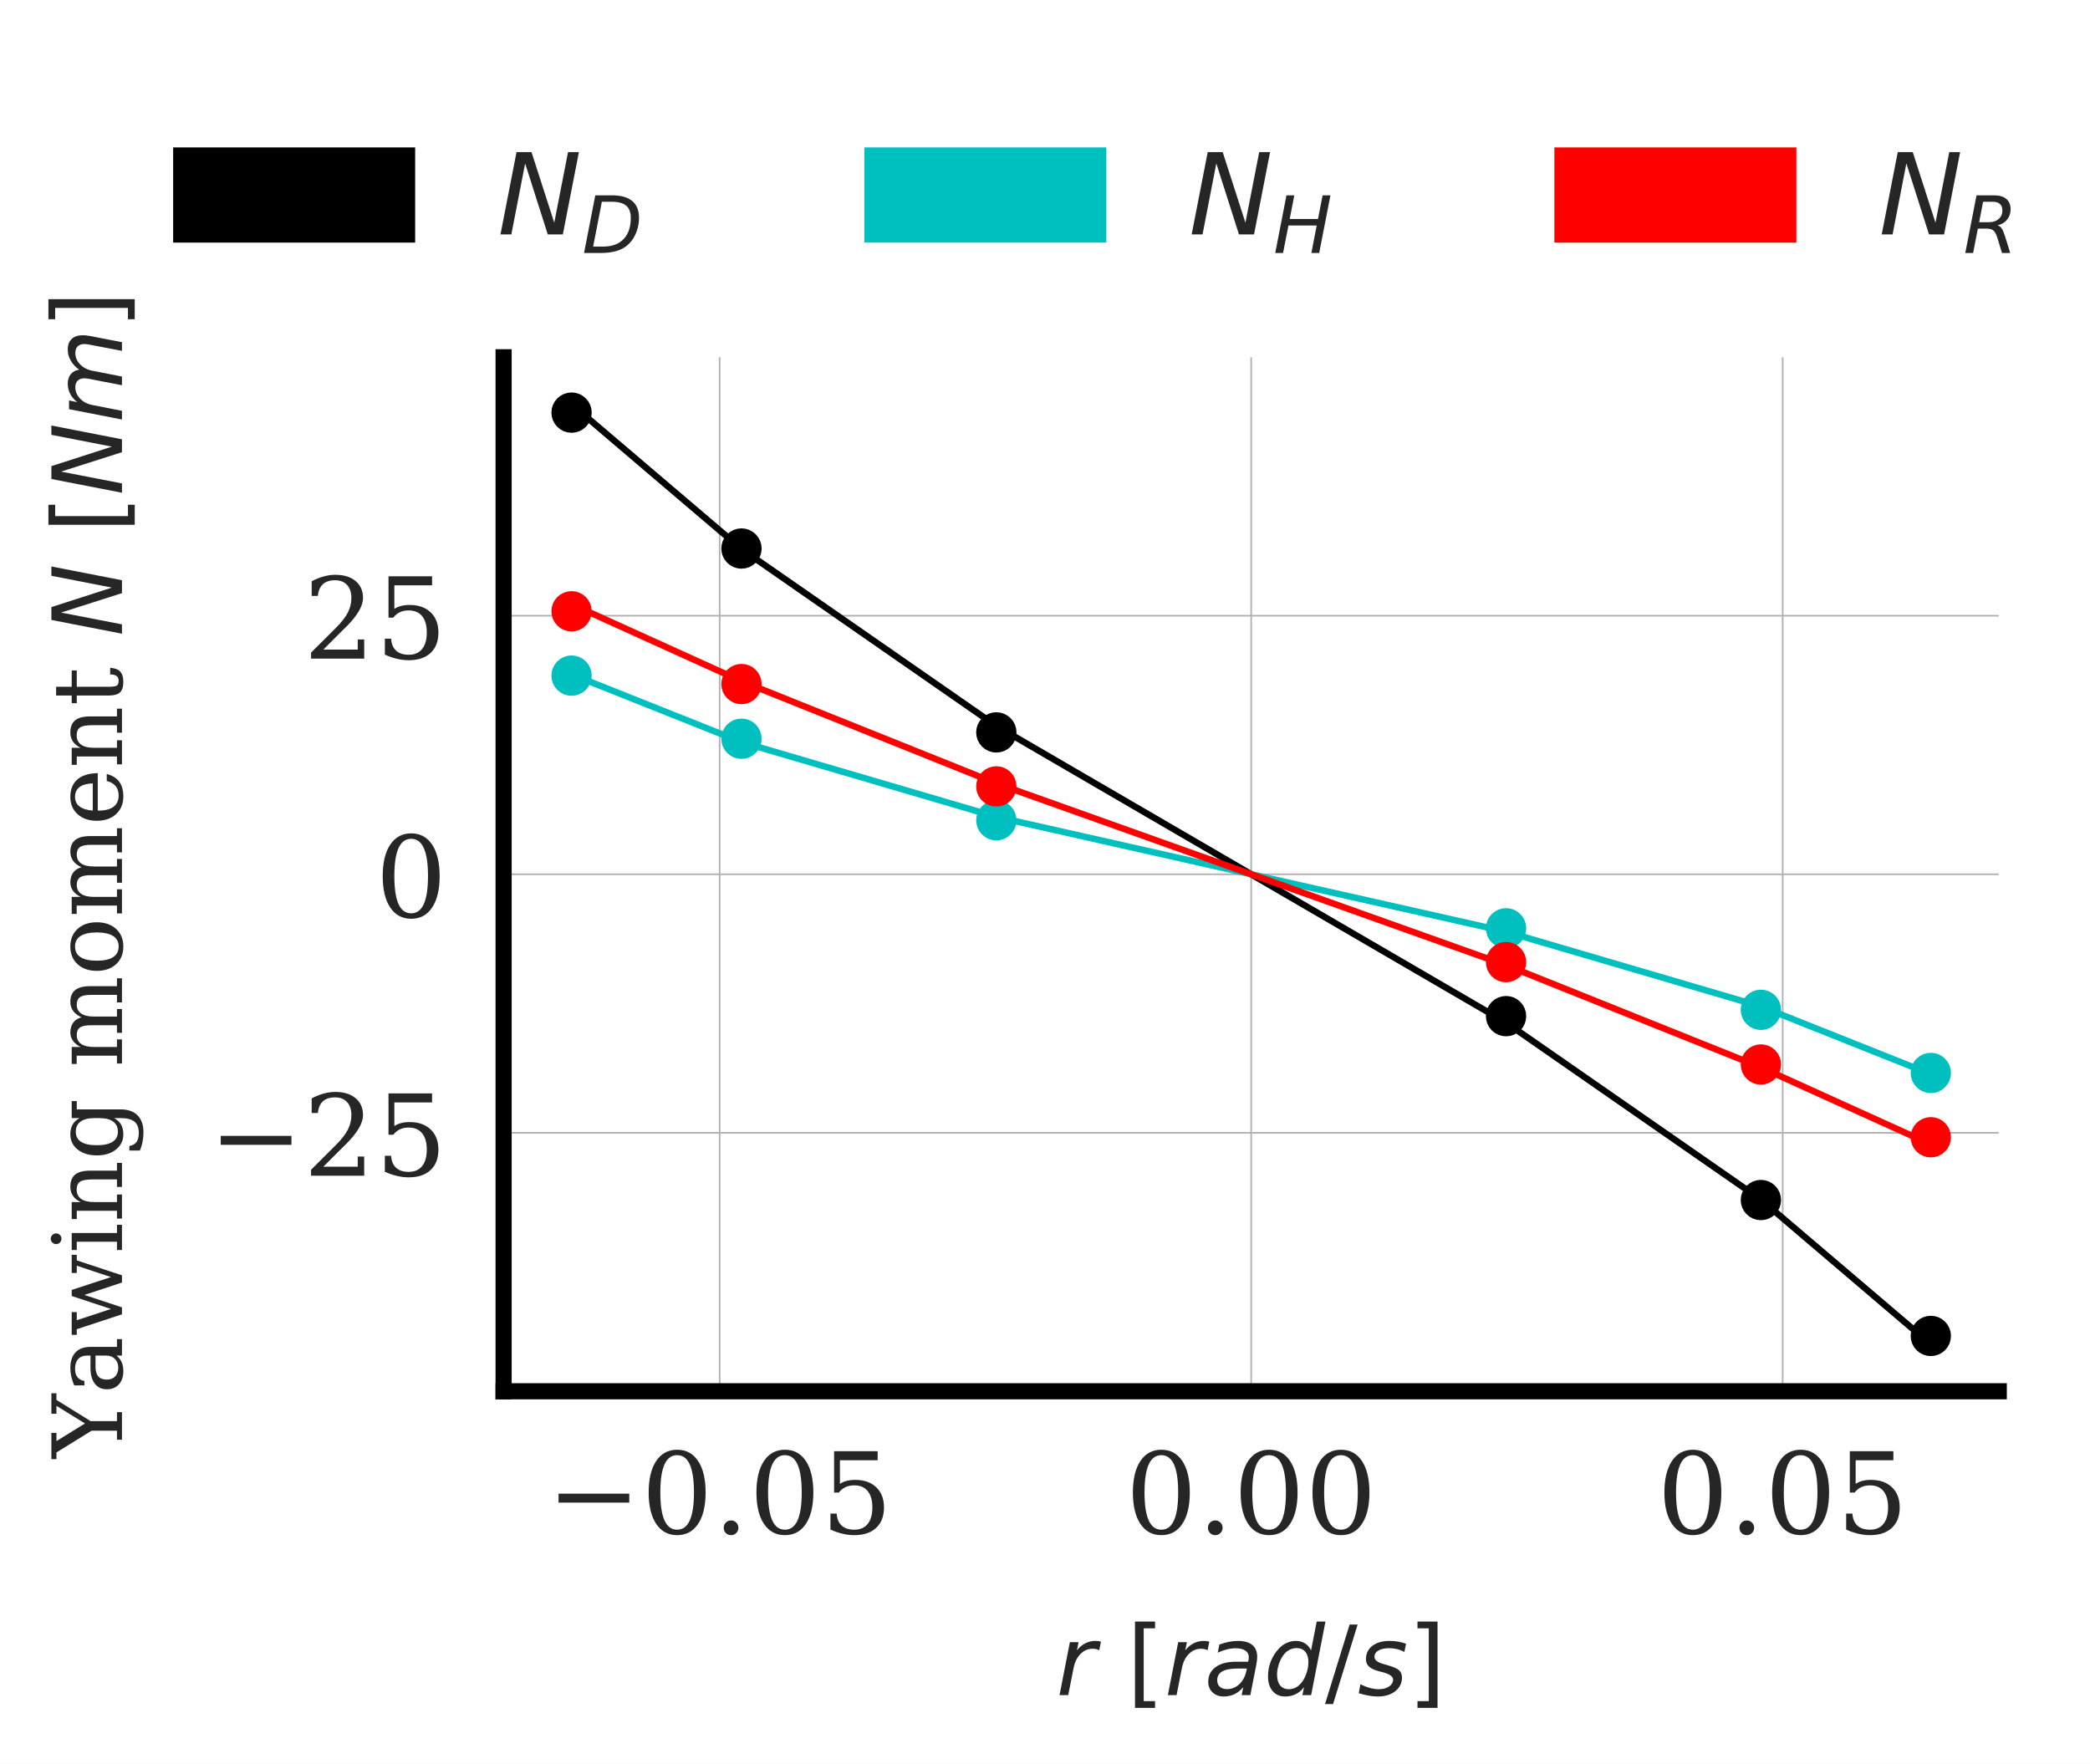
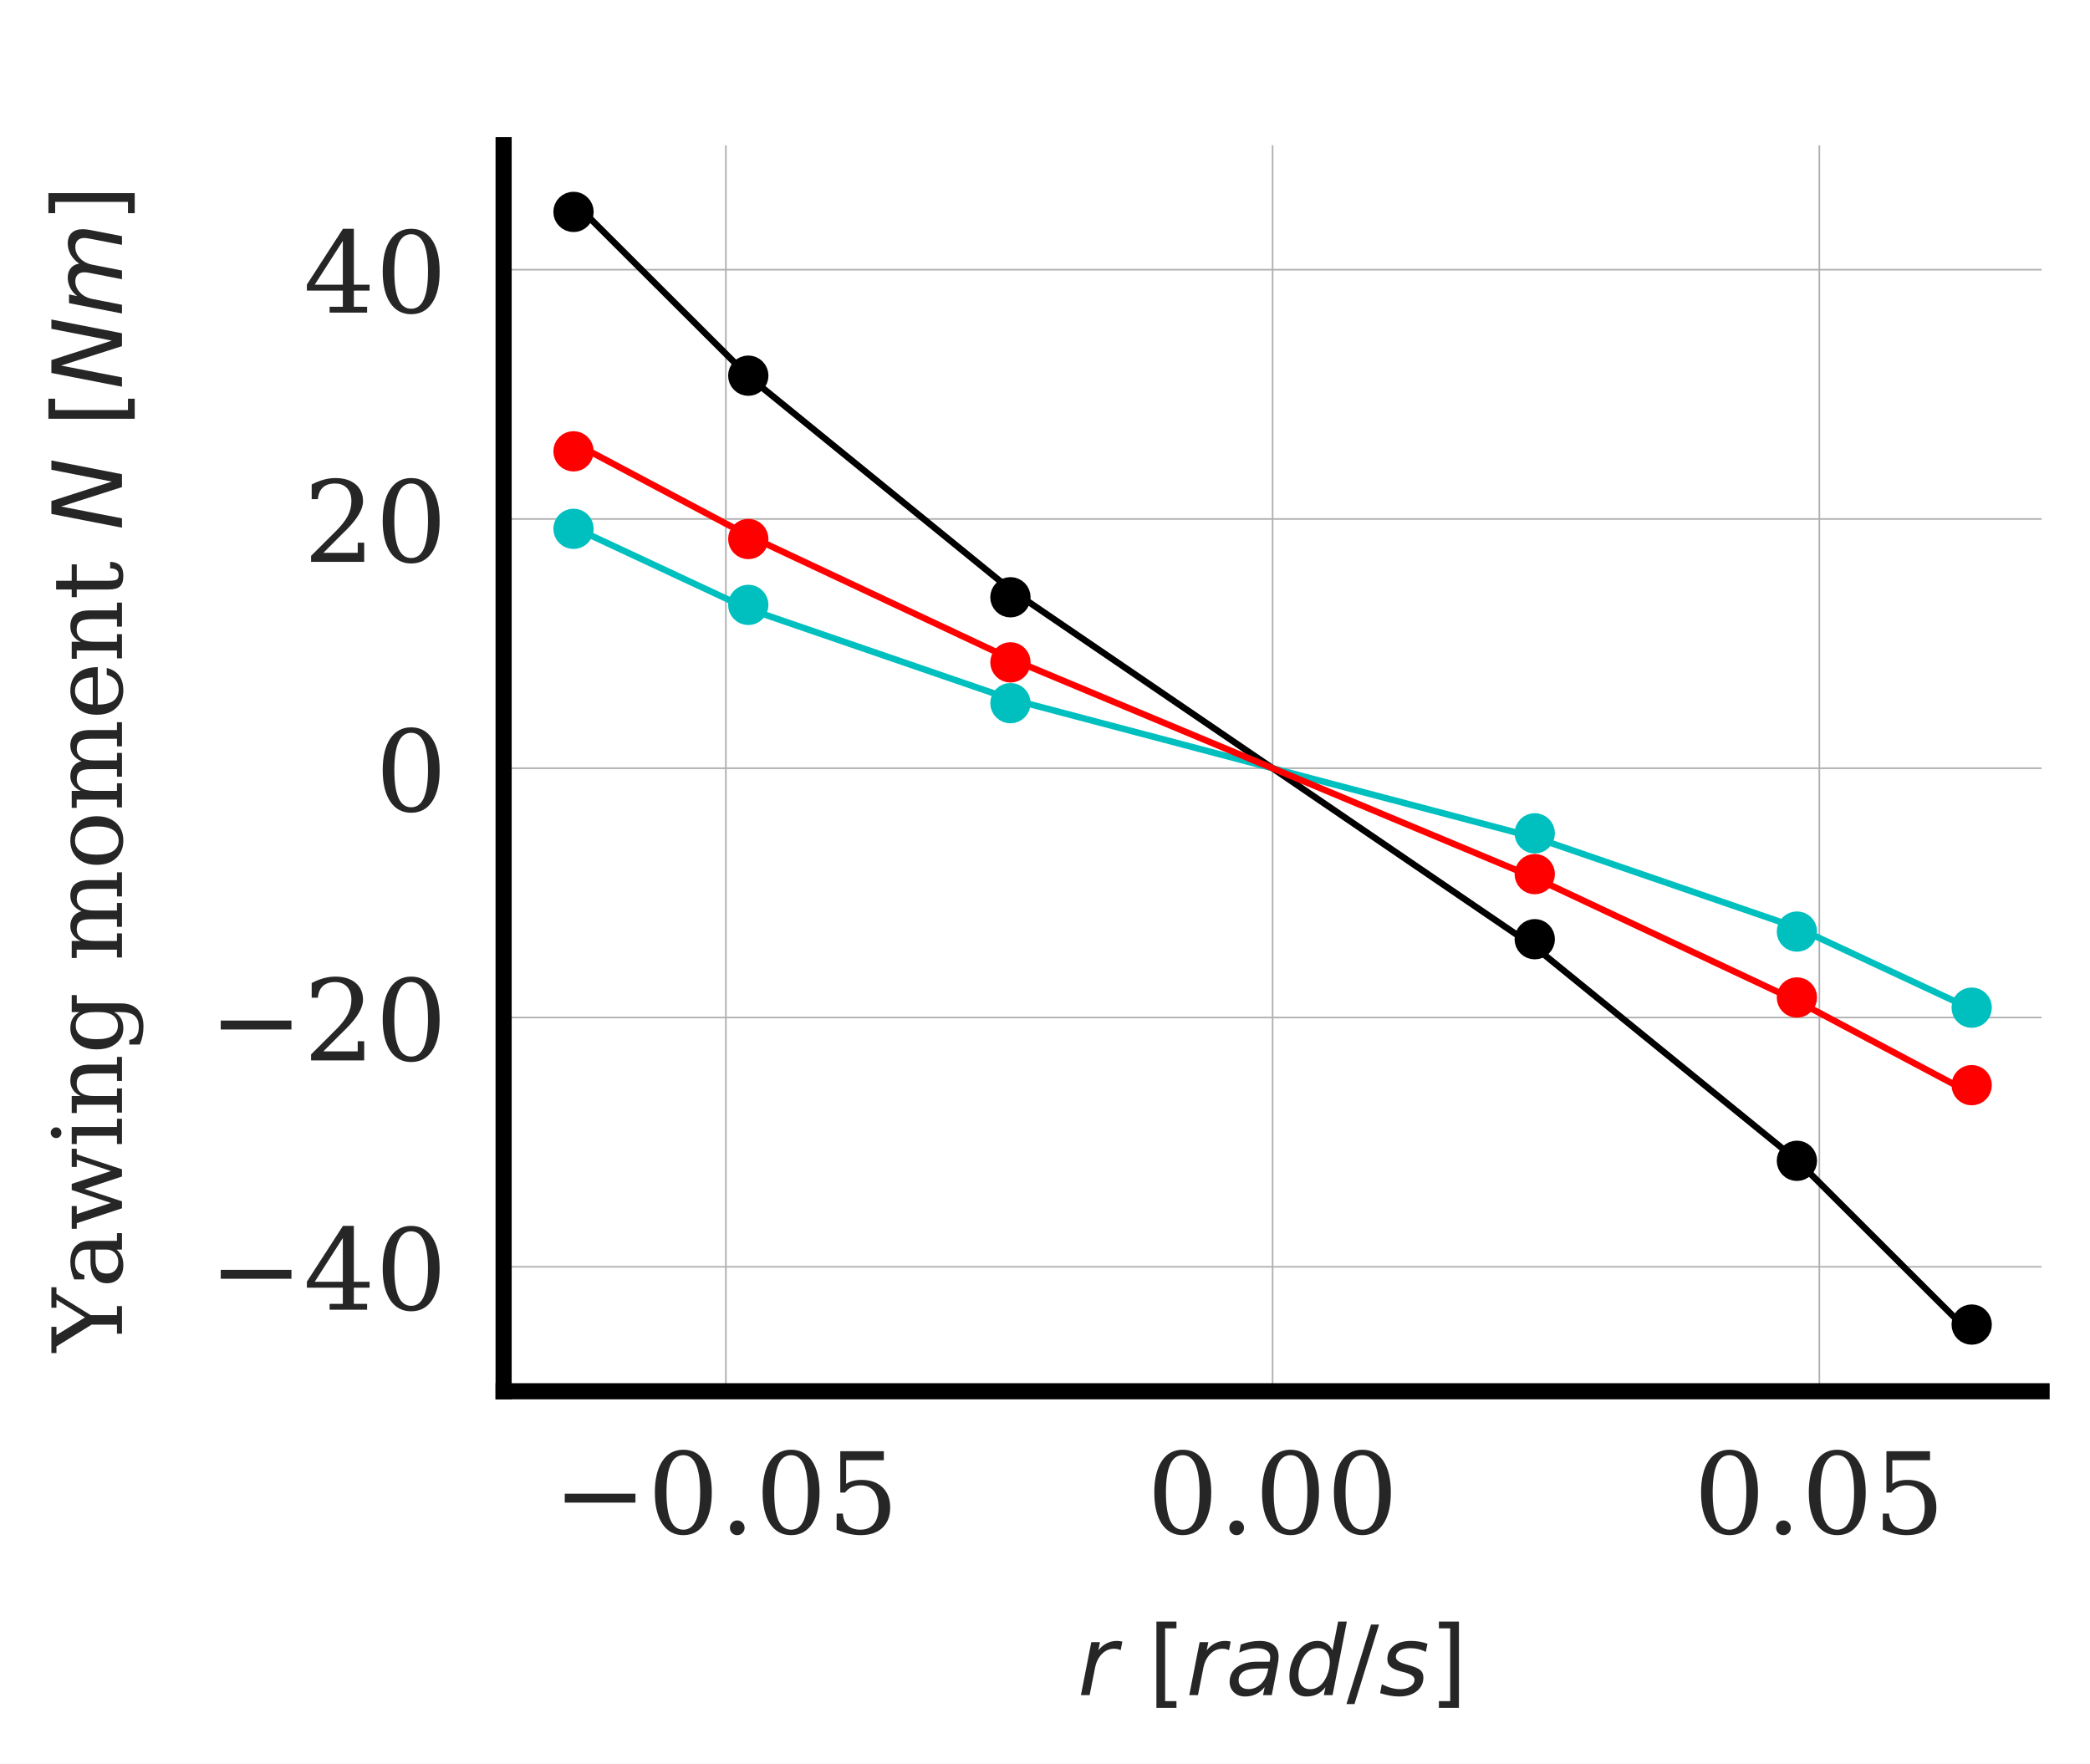
<svg xmlns="http://www.w3.org/2000/svg" xmlns:xlink="http://www.w3.org/1999/xlink" width="129.54pt" height="109.312pt" viewBox="0 0 129.54 109.312" version="1.1">
  <defs>
    <style type="text/css">*{stroke-linejoin: round; stroke-linecap: butt}</style>
  </defs>
  <g id="figure_1">
    <g id="patch_1">
      <path d="M 0 109.312  L 129.54 109.312  L 129.54 0  L 0 0  z " style="fill: #ffffff" />
    </g>
    <g id="axes_1">
      <g id="patch_2">
-         <path d="M 31.214 86.23  L 123.885 86.23  L 123.885 22.144  L 31.214 22.144  z " style="fill: #ffffff" />
+         <path d="M 31.214 86.23  L 126.54 86.23  L 126.54 9.001  L 31.214 9.001  z " style="fill: #ffffff" />
      </g>
      <g id="matplotlib.axis_1">
        <g id="xtick_1">
          <g id="line2d_1">
-             <path d="M 44.605 86.23  L 44.605 22.144  " clip-path="url(#p34359fb4c7)" style="fill: none; stroke: #b0b0b0; stroke-width: 0.1; stroke-linecap: round" />
+             <path d="M 44.989 86.23  L 44.989 9.001  " clip-path="url(#pe3929b46b5)" style="fill: none; stroke: #b0b0b0; stroke-width: 0.1; stroke-linecap: round" />
          </g>
          <g id="line2d_2" />
          <g id="text_1">
-             <g style="fill: #262626" transform="translate(33.87939 95.04866) scale(0.07 -0.07)">
+             <g style="fill: #262626" transform="translate(34.26297 95.04866) scale(0.07 -0.07)">
              <defs>
                <path id="DejaVuSerif-2212" d="M 678 2259  L 4684 2259  L 4684 1753  L 678 1753  L 678 2259  z " transform="scale(0.015625)" />
                <path id="DejaVuSerif-30" d="M 2034 219  Q 2513 219 2750 744  Q 2988 1269 2988 2328  Q 2988 3391 2750 3916  Q 2513 4441 2034 4441  Q 1556 4441 1318 3916  Q 1081 3391 1081 2328  Q 1081 1269 1318 744  Q 1556 219 2034 219  z M 2034 -91  Q 1275 -91 848 546  Q 422 1184 422 2328  Q 422 3475 848 4112  Q 1275 4750 2034 4750  Q 2797 4750 3222 4112  Q 3647 3475 3647 2328  Q 3647 1184 3222 546  Q 2797 -91 2034 -91  z " transform="scale(0.015625)" />
                <path id="DejaVuSerif-2e" d="M 603 325  Q 603 500 722 622  Q 841 744 1019 744  Q 1191 744 1312 622  Q 1434 500 1434 325  Q 1434 153 1312 31  Q 1191 -91 1019 -91  Q 841 -91 722 29  Q 603 150 603 325  z " transform="scale(0.015625)" />
                <path id="DejaVuSerif-35" d="M 3219 4666  L 3219 4153  L 1081 4153  L 1081 2816  Q 1244 2928 1461 2984  Q 1678 3041 1947 3041  Q 2703 3041 3140 2622  Q 3578 2203 3578 1478  Q 3578 738 3136 323  Q 2694 -91 1894 -91  Q 1572 -91 1234 -12  Q 897 66 544 225  L 544 1131  L 897 1131  Q 925 688 1179 453  Q 1434 219 1894 219  Q 2388 219 2653 544  Q 2919 869 2919 1478  Q 2919 2084 2655 2407  Q 2391 2731 1894 2731  Q 1613 2731 1398 2631  Q 1184 2531 1019 2322  L 750 2322  L 750 4666  L 3219 4666  z " transform="scale(0.015625)" />
              </defs>
              <use xlink:href="#DejaVuSerif-2212" />
              <use xlink:href="#DejaVuSerif-30" x="83.789" />
              <use xlink:href="#DejaVuSerif-2e" x="147.412" />
              <use xlink:href="#DejaVuSerif-30" x="179.199" />
              <use xlink:href="#DejaVuSerif-35" x="242.822" />
            </g>
          </g>
        </g>
        <g id="xtick_2">
          <g id="line2d_3">
-             <path d="M 77.549 86.23  L 77.549 22.144  " clip-path="url(#p34359fb4c7)" style="fill: none; stroke: #b0b0b0; stroke-width: 0.1; stroke-linecap: round" />
+             <path d="M 78.877 86.23  L 78.877 9.001  " clip-path="url(#pe3929b46b5)" style="fill: none; stroke: #b0b0b0; stroke-width: 0.1; stroke-linecap: round" />
          </g>
          <g id="line2d_4" />
          <g id="text_2">
-             <g style="fill: #262626" transform="translate(69.75635 95.04866) scale(0.07 -0.07)">
+             <g style="fill: #262626" transform="translate(71.08355 95.04866) scale(0.07 -0.07)">
              <use xlink:href="#DejaVuSerif-30" />
              <use xlink:href="#DejaVuSerif-2e" x="63.623" />
              <use xlink:href="#DejaVuSerif-30" x="95.41" />
              <use xlink:href="#DejaVuSerif-30" x="159.033" />
            </g>
          </g>
        </g>
        <g id="xtick_3">
          <g id="line2d_5">
-             <path d="M 110.493 86.23  L 110.493 22.144  " clip-path="url(#p34359fb4c7)" style="fill: none; stroke: #b0b0b0; stroke-width: 0.1; stroke-linecap: round" />
+             <path d="M 112.764 86.23  L 112.764 9.001  " clip-path="url(#pe3929b46b5)" style="fill: none; stroke: #b0b0b0; stroke-width: 0.1; stroke-linecap: round" />
          </g>
          <g id="line2d_6" />
          <g id="text_3">
-             <g style="fill: #262626" transform="translate(102.7004 95.04866) scale(0.07 -0.07)">
+             <g style="fill: #262626" transform="translate(104.9712 95.04866) scale(0.07 -0.07)">
              <use xlink:href="#DejaVuSerif-30" />
              <use xlink:href="#DejaVuSerif-2e" x="63.623" />
              <use xlink:href="#DejaVuSerif-30" x="95.41" />
              <use xlink:href="#DejaVuSerif-35" x="159.033" />
            </g>
          </g>
        </g>
        <g id="text_4">
-           <g style="fill: #262626" transform="translate(65.45932 105.0635) scale(0.06 -0.06)">
+           <g style="fill: #262626" transform="translate(66.78652 105.0635) scale(0.06 -0.06)">
            <defs>
              <path id="DejaVuSans-Oblique-72" d="M 2853 2969  Q 2766 3016 2653 3041  Q 2541 3066 2413 3066  Q 1953 3066 1609 2717  Q 1266 2369 1153 1784  L 800 0  L 225 0  L 909 3500  L 1484 3500  L 1375 2956  Q 1603 3259 1920 3421  Q 2238 3584 2597 3584  Q 2691 3584 2781 3573  Q 2872 3563 2963 3538  L 2853 2969  z " transform="scale(0.015625)" />
              <path id="DejaVuSerif-20" transform="scale(0.015625)" />
              <path id="DejaVuSans-5b" d="M 550 4863  L 1875 4863  L 1875 4416  L 1125 4416  L 1125 -397  L 1875 -397  L 1875 -844  L 550 -844  L 550 4863  z " transform="scale(0.015625)" />
              <path id="DejaVuSans-Oblique-61" d="M 3438 1997  L 3047 0  L 2472 0  L 2578 531  Q 2325 219 2001 64  Q 1678 -91 1281 -91  Q 834 -91 548 182  Q 263 456 263 884  Q 263 1497 752 1853  Q 1241 2209 2100 2209  L 2900 2209  L 2931 2363  Q 2938 2388 2941 2417  Q 2944 2447 2944 2509  Q 2944 2788 2717 2942  Q 2491 3097 2081 3097  Q 1800 3097 1504 3025  Q 1209 2953 897 2809  L 997 3341  Q 1322 3463 1633 3523  Q 1944 3584 2234 3584  Q 2853 3584 3176 3315  Q 3500 3047 3500 2534  Q 3500 2431 3484 2292  Q 3469 2153 3438 1997  z M 2816 1759  L 2241 1759  Q 1534 1759 1195 1570  Q 856 1381 856 984  Q 856 709 1029 553  Q 1203 397 1509 397  Q 1978 397 2328 733  Q 2678 1069 2791 1631  L 2816 1759  z " transform="scale(0.015625)" />
              <path id="DejaVuSans-Oblique-64" d="M 2675 525  Q 2444 222 2128 65  Q 1813 -91 1428 -91  Q 903 -91 598 267  Q 294 625 294 1247  Q 294 1766 478 2236  Q 663 2706 1013 3078  Q 1244 3325 1534 3454  Q 1825 3584 2144 3584  Q 2481 3584 2739 3421  Q 2997 3259 3138 2956  L 3513 4863  L 4091 4863  L 3144 0  L 2566 0  L 2675 525  z M 891 1350  Q 891 897 1095 644  Q 1300 391 1663 391  Q 1931 391 2161 520  Q 2391 650 2566 903  Q 2750 1166 2856 1509  Q 2963 1853 2963 2188  Q 2963 2622 2758 2865  Q 2553 3109 2194 3109  Q 1922 3109 1687 2981  Q 1453 2853 1288 2613  Q 1106 2353 998 2009  Q 891 1666 891 1350  z " transform="scale(0.015625)" />
              <path id="DejaVuSans-2f" d="M 1625 4666  L 2156 4666  L 531 -594  L 0 -594  L 1625 4666  z " transform="scale(0.015625)" />
              <path id="DejaVuSans-Oblique-73" d="M 3200 3397  L 3091 2853  Q 2863 2978 2609 3040  Q 2356 3103 2088 3103  Q 1634 3103 1373 2948  Q 1113 2794 1113 2528  Q 1113 2219 1719 2053  Q 1766 2041 1788 2034  L 1972 1978  Q 2547 1819 2739 1644  Q 2931 1469 2931 1166  Q 2931 609 2489 259  Q 2047 -91 1331 -91  Q 1053 -91 747 -37  Q 441 16 72 128  L 184 722  Q 500 559 806 475  Q 1113 391 1394 391  Q 1816 391 2080 572  Q 2344 753 2344 1031  Q 2344 1331 1650 1516  L 1591 1531  L 1394 1581  Q 956 1697 753 1886  Q 550 2075 550 2369  Q 550 2928 970 3256  Q 1391 3584 2113 3584  Q 2397 3584 2667 3537  Q 2938 3491 3200 3397  z " transform="scale(0.015625)" />
              <path id="DejaVuSans-5d" d="M 1947 4863  L 1947 -844  L 622 -844  L 622 -397  L 1369 -397  L 1369 4416  L 622 4416  L 622 4863  L 1947 4863  z " transform="scale(0.015625)" />
            </defs>
            <use xlink:href="#DejaVuSans-Oblique-72" transform="translate(0 0.015625)" />
            <use xlink:href="#DejaVuSerif-20" transform="translate(41.11328 0.015625)" />
            <use xlink:href="#DejaVuSans-5b" transform="translate(72.90039 0.015625)" />
            <use xlink:href="#DejaVuSans-Oblique-72" transform="translate(111.9141 0.015625)" />
            <use xlink:href="#DejaVuSans-Oblique-61" transform="translate(153.0273 0.015625)" />
            <use xlink:href="#DejaVuSans-Oblique-64" transform="translate(214.3066 0.015625)" />
            <use xlink:href="#DejaVuSans-2f" transform="translate(277.7832 0.015625)" />
            <use xlink:href="#DejaVuSans-Oblique-73" transform="translate(311.4746 0.015625)" />
            <use xlink:href="#DejaVuSans-5d" transform="translate(363.5742 0.015625)" />
          </g>
        </g>
      </g>
      <g id="matplotlib.axis_2">
        <g id="ytick_1">
          <g id="line2d_7">
-             <path d="M 31.214 70.213  L 123.885 70.213  " clip-path="url(#p34359fb4c7)" style="fill: none; stroke: #b0b0b0; stroke-width: 0.1; stroke-linecap: round" />
+             <path d="M 31.214 78.515  L 126.54 78.515  " clip-path="url(#pe3929b46b5)" style="fill: none; stroke: #b0b0b0; stroke-width: 0.1; stroke-linecap: round" />
          </g>
          <g id="line2d_8" />
          <g id="text_5">
-             <g style="fill: #262626" transform="translate(12.94024 72.87203) scale(0.07 -0.07)">
+             <g style="fill: #262626" transform="translate(12.94024 81.17445) scale(0.07 -0.07)">
+               <defs>
+                 <path id="DejaVuSerif-34" d="M 2234 1581  L 2234 4063  L 641 1581  L 2234 1581  z M 3609 0  L 1484 0  L 1484 331  L 2234 331  L 2234 1247  L 197 1247  L 197 1588  L 2241 4750  L 2859 4750  L 2859 1581  L 3750 1581  L 3750 1247  L 2859 1247  L 2859 331  L 3609 331  L 3609 0  z " transform="scale(0.015625)" />
+               </defs>
+               <use xlink:href="#DejaVuSerif-2212" />
+               <use xlink:href="#DejaVuSerif-34" x="83.789" />
+               <use xlink:href="#DejaVuSerif-30" x="147.412" />
+             </g>
+           </g>
+         </g>
+         <g id="ytick_2">
+           <g id="line2d_9">
+             <path d="M 31.214 63.065  L 126.54 63.065  " clip-path="url(#pe3929b46b5)" style="fill: none; stroke: #b0b0b0; stroke-width: 0.1; stroke-linecap: round" />
+           </g>
+           <g id="line2d_10" />
+           <g id="text_6">
+             <g style="fill: #262626" transform="translate(12.94024 65.72457) scale(0.07 -0.07)">
              <defs>
                <path id="DejaVuSerif-32" d="M 819 3553  L 469 3553  L 469 4384  Q 803 4563 1142 4656  Q 1481 4750 1806 4750  Q 2534 4750 2956 4397  Q 3378 4044 3378 3438  Q 3378 2753 2422 1800  Q 2347 1728 2309 1691  L 1131 513  L 3078 513  L 3078 1088  L 3444 1088  L 3444 0  L 434 0  L 434 341  L 1850 1753  Q 2319 2222 2519 2614  Q 2719 3006 2719 3438  Q 2719 3909 2473 4175  Q 2228 4441 1797 4441  Q 1350 4441 1106 4219  Q 863 3997 819 3553  z " transform="scale(0.015625)" />
              </defs>
              <use xlink:href="#DejaVuSerif-2212" />
              <use xlink:href="#DejaVuSerif-32" x="83.789" />
-               <use xlink:href="#DejaVuSerif-35" x="147.412" />
-             </g>
-           </g>
-         </g>
-         <g id="ytick_2">
-           <g id="line2d_9">
-             <path d="M 31.214 54.187  L 123.885 54.187  " clip-path="url(#p34359fb4c7)" style="fill: none; stroke: #b0b0b0; stroke-width: 0.1; stroke-linecap: round" />
-           </g>
-           <g id="line2d_10" />
-           <g id="text_6">
-             <g style="fill: #262626" transform="translate(23.25977 56.8464) scale(0.07 -0.07)">
-               <use xlink:href="#DejaVuSerif-30" />
+               <use xlink:href="#DejaVuSerif-30" x="147.412" />
            </g>
          </g>
        </g>
        <g id="ytick_3">
          <g id="line2d_11">
-             <path d="M 31.214 38.161  L 123.885 38.161  " clip-path="url(#p34359fb4c7)" style="fill: none; stroke: #b0b0b0; stroke-width: 0.1; stroke-linecap: round" />
+             <path d="M 31.214 47.615  L 126.54 47.615  " clip-path="url(#pe3929b46b5)" style="fill: none; stroke: #b0b0b0; stroke-width: 0.1; stroke-linecap: round" />
          </g>
          <g id="line2d_12" />
          <g id="text_7">
-             <g style="fill: #262626" transform="translate(18.80602 40.82077) scale(0.07 -0.07)">
+             <g style="fill: #262626" transform="translate(23.25977 50.27469) scale(0.07 -0.07)">
+               <use xlink:href="#DejaVuSerif-30" />
+             </g>
+           </g>
+         </g>
+         <g id="ytick_4">
+           <g id="line2d_13">
+             <path d="M 31.214 32.165  L 126.54 32.165  " clip-path="url(#pe3929b46b5)" style="fill: none; stroke: #b0b0b0; stroke-width: 0.1; stroke-linecap: round" />
+           </g>
+           <g id="line2d_14" />
+           <g id="text_8">
+             <g style="fill: #262626" transform="translate(18.80602 34.8248) scale(0.07 -0.07)">
              <use xlink:href="#DejaVuSerif-32" />
-               <use xlink:href="#DejaVuSerif-35" x="63.623" />
-             </g>
-           </g>
-         </g>
-         <g id="text_8">
-           <g style="fill: #262626" transform="translate(7.56024 90.36694) rotate(-90) scale(0.06 -0.06)">
+               <use xlink:href="#DejaVuSerif-30" x="63.623" />
+             </g>
+           </g>
+         </g>
+         <g id="ytick_5">
+           <g id="line2d_15">
+             <path d="M 31.214 16.715  L 126.54 16.715  " clip-path="url(#pe3929b46b5)" style="fill: none; stroke: #b0b0b0; stroke-width: 0.1; stroke-linecap: round" />
+           </g>
+           <g id="line2d_16" />
+           <g id="text_9">
+             <g style="fill: #262626" transform="translate(18.80602 19.37492) scale(0.07 -0.07)">
+               <use xlink:href="#DejaVuSerif-34" />
+               <use xlink:href="#DejaVuSerif-30" x="63.623" />
+             </g>
+           </g>
+         </g>
+         <g id="text_10">
+           <g style="fill: #262626" transform="translate(7.56024 83.79524) rotate(-90) scale(0.06 -0.06)">
            <defs>
              <path id="DejaVuSerif-59" d="M 1209 0  L 1209 331  L 1806 331  L 1806 2009  L 366 4331  L -72 4331  L -72 4666  L 1663 4666  L 1663 4331  L 1119 4331  L 2284 2444  L 3450 4331  L 2925 4331  L 2925 4666  L 4281 4666  L 4281 4331  L 3841 4331  L 2438 2069  L 2438 331  L 3034 331  L 3034 0  L 1209 0  z " transform="scale(0.015625)" />
              <path id="DejaVuSerif-61" d="M 2547 1044  L 2547 1747  L 1806 1747  Q 1378 1747 1168 1562  Q 959 1378 959 997  Q 959 650 1171 447  Q 1384 244 1747 244  Q 2106 244 2326 466  Q 2547 688 2547 1044  z M 3122 2075  L 3122 331  L 3634 331  L 3634 0  L 2547 0  L 2547 359  Q 2356 128 2106 18  Q 1856 -91 1522 -91  Q 969 -91 644 203  Q 319 497 319 997  Q 319 1513 691 1797  Q 1063 2081 1741 2081  L 2547 2081  L 2547 2309  Q 2547 2688 2317 2895  Q 2088 3103 1672 3103  Q 1328 3103 1125 2947  Q 922 2791 872 2484  L 575 2484  L 575 3156  Q 875 3284 1158 3348  Q 1441 3413 1709 3413  Q 2400 3413 2761 3070  Q 3122 2728 3122 2075  z " transform="scale(0.015625)" />
              <path id="DejaVuSerif-77" d="M 3072 3322  L 3922 728  L 4672 2988  L 4191 2988  L 4191 3322  L 5394 3322  L 5394 2988  L 5025 2988  L 4038 0  L 3559 0  L 2741 2484  L 1919 0  L 1459 0  L 475 2988  L 103 2988  L 103 3322  L 1606 3322  L 1606 2988  L 1069 2988  L 1813 728  L 2669 3322  L 3072 3322  z " transform="scale(0.015625)" />
              <path id="DejaVuSerif-69" d="M 622 4353  Q 622 4497 726 4603  Q 831 4709 978 4709  Q 1122 4709 1226 4603  Q 1331 4497 1331 4353  Q 1331 4206 1228 4103  Q 1125 4000 978 4000  Q 831 4000 726 4103  Q 622 4206 622 4353  z M 1356 331  L 1900 331  L 1900 0  L 231 0  L 231 331  L 781 331  L 781 2988  L 231 2988  L 231 3322  L 1356 3322  L 1356 331  z " transform="scale(0.015625)" />
              <path id="DejaVuSerif-6e" d="M 263 0  L 263 331  L 781 331  L 781 2988  L 231 2988  L 231 3322  L 1356 3322  L 1356 2731  Q 1516 3069 1770 3241  Q 2025 3413 2363 3413  Q 2913 3413 3172 3097  Q 3431 2781 3431 2113  L 3431 331  L 3944 331  L 3944 0  L 2356 0  L 2356 331  L 2853 331  L 2853 1931  Q 2853 2541 2703 2767  Q 2553 2994 2175 2994  Q 1775 2994 1565 2701  Q 1356 2409 1356 1850  L 1356 331  L 1856 331  L 1856 0  L 263 0  z " transform="scale(0.015625)" />
              <path id="DejaVuSerif-67" d="M 3359 2988  L 3359 72  Q 3359 -644 2965 -1033  Q 2572 -1422 1844 -1422  Q 1516 -1422 1216 -1362  Q 916 -1303 641 -1184  L 641 -488  L 941 -488  Q 997 -813 1206 -963  Q 1416 -1113 1806 -1113  Q 2313 -1113 2548 -827  Q 2784 -541 2784 72  L 2784 519  Q 2616 206 2355 57  Q 2094 -91 1709 -91  Q 1097 -91 708 395  Q 319 881 319 1663  Q 319 2444 706 2928  Q 1094 3413 1709 3413  Q 2094 3413 2355 3264  Q 2616 3116 2784 2803  L 2784 3322  L 3909 3322  L 3909 2988  L 3359 2988  z M 2784 1825  Q 2784 2422 2554 2737  Q 2325 3053 1888 3053  Q 1444 3053 1217 2703  Q 991 2353 991 1663  Q 991 975 1217 622  Q 1444 269 1888 269  Q 2325 269 2554 583  Q 2784 897 2784 1497  L 2784 1825  z " transform="scale(0.015625)" />
              <path id="DejaVuSerif-6d" d="M 3316 2675  Q 3481 3041 3739 3227  Q 3997 3413 4341 3413  Q 4863 3413 5119 3089  Q 5375 2766 5375 2113  L 5375 331  L 5894 331  L 5894 0  L 4300 0  L 4300 331  L 4800 331  L 4800 2047  Q 4800 2556 4650 2772  Q 4500 2988 4153 2988  Q 3769 2988 3567 2697  Q 3366 2406 3366 1850  L 3366 331  L 3866 331  L 3866 0  L 2291 0  L 2291 331  L 2791 331  L 2791 2069  Q 2791 2566 2641 2777  Q 2491 2988 2144 2988  Q 1759 2988 1557 2697  Q 1356 2406 1356 1850  L 1356 331  L 1856 331  L 1856 0  L 263 0  L 263 331  L 781 331  L 781 2994  L 231 2994  L 231 3322  L 1356 3322  L 1356 2731  Q 1516 3063 1762 3238  Q 2009 3413 2322 3413  Q 2709 3413 2968 3220  Q 3228 3028 3316 2675  z " transform="scale(0.015625)" />
              <path id="DejaVuSerif-6f" d="M 1925 219  Q 2388 219 2623 584  Q 2859 950 2859 1663  Q 2859 2375 2623 2739  Q 2388 3103 1925 3103  Q 1463 3103 1227 2739  Q 991 2375 991 1663  Q 991 950 1228 584  Q 1466 219 1925 219  z M 1925 -91  Q 1200 -91 759 389  Q 319 869 319 1663  Q 319 2456 758 2934  Q 1197 3413 1925 3413  Q 2653 3413 3092 2934  Q 3531 2456 3531 1663  Q 3531 869 3092 389  Q 2653 -91 1925 -91  z " transform="scale(0.015625)" />
              <path id="DejaVuSerif-65" d="M 3469 1600  L 991 1600  L 991 1575  Q 991 903 1244 561  Q 1497 219 1991 219  Q 2369 219 2611 417  Q 2853 616 2950 1006  L 3413 1006  Q 3275 459 2904 184  Q 2534 -91 1931 -91  Q 1203 -91 761 389  Q 319 869 319 1663  Q 319 2450 753 2931  Q 1188 3413 1894 3413  Q 2647 3413 3050 2948  Q 3453 2484 3469 1600  z M 2791 1931  Q 2772 2513 2545 2808  Q 2319 3103 1894 3103  Q 1497 3103 1269 2806  Q 1041 2509 991 1931  L 2791 1931  z " transform="scale(0.015625)" />
              <path id="DejaVuSerif-74" d="M 691 2988  L 184 2988  L 184 3322  L 691 3322  L 691 4353  L 1269 4353  L 1269 3322  L 2350 3322  L 2350 2988  L 1269 2988  L 1269 878  Q 1269 456 1350 337  Q 1431 219 1650 219  Q 1875 219 1978 351  Q 2081 484 2088 781  L 2522 781  Q 2497 328 2275 118  Q 2053 -91 1600 -91  Q 1103 -91 897 129  Q 691 350 691 878  L 691 2988  z " transform="scale(0.015625)" />
              <path id="DejaVuSans-Oblique-4e" d="M 1081 4666  L 1931 4666  L 3219 666  L 4000 4666  L 4616 4666  L 3706 0  L 2853 0  L 1569 4025  L 788 0  L 172 0  L 1081 4666  z " transform="scale(0.015625)" />
              <path id="DejaVuSans-Oblique-6d" d="M 5747 2113  L 5338 0  L 4763 0  L 5166 2094  Q 5191 2228 5203 2325  Q 5216 2422 5216 2491  Q 5216 2772 5059 2928  Q 4903 3084 4622 3084  Q 4203 3084 3875 2770  Q 3547 2456 3450 1953  L 3066 0  L 2491 0  L 2900 2094  Q 2925 2209 2937 2307  Q 2950 2406 2950 2484  Q 2950 2769 2794 2926  Q 2638 3084 2363 3084  Q 1938 3084 1609 2770  Q 1281 2456 1184 1953  L 800 0  L 225 0  L 909 3500  L 1484 3500  L 1375 2956  Q 1609 3263 1923 3423  Q 2238 3584 2597 3584  Q 2978 3584 3223 3384  Q 3469 3184 3519 2828  Q 3781 3197 4126 3390  Q 4472 3584 4856 3584  Q 5306 3584 5551 3325  Q 5797 3066 5797 2591  Q 5797 2488 5784 2364  Q 5772 2241 5747 2113  z " transform="scale(0.015625)" />
            </defs>
            <use xlink:href="#DejaVuSerif-59" transform="translate(0 0.015625)" />
            <use xlink:href="#DejaVuSerif-61" transform="translate(66.01562 0.015625)" />
            <use xlink:href="#DejaVuSerif-77" transform="translate(125.6348 0.015625)" />
            <use xlink:href="#DejaVuSerif-69" transform="translate(211.2305 0.015625)" />
            <use xlink:href="#DejaVuSerif-6e" transform="translate(243.2129 0.015625)" />
            <use xlink:href="#DejaVuSerif-67" transform="translate(307.6172 0.015625)" />
            <use xlink:href="#DejaVuSerif-20" transform="translate(371.6309 0.015625)" />
            <use xlink:href="#DejaVuSerif-6d" transform="translate(403.418 0.015625)" />
            <use xlink:href="#DejaVuSerif-6f" transform="translate(498.2422 0.015625)" />
            <use xlink:href="#DejaVuSerif-6d" transform="translate(558.4473 0.015625)" />
            <use xlink:href="#DejaVuSerif-65" transform="translate(653.2715 0.015625)" />
            <use xlink:href="#DejaVuSerif-6e" transform="translate(712.4512 0.015625)" />
            <use xlink:href="#DejaVuSerif-74" transform="translate(776.8555 0.015625)" />
            <use xlink:href="#DejaVuSerif-20" transform="translate(817.041 0.015625)" />
            <use xlink:href="#DejaVuSans-Oblique-4e" transform="translate(848.8281 0.015625)" />
            <use xlink:href="#DejaVuSerif-20" transform="translate(923.6328 0.015625)" />
            <use xlink:href="#DejaVuSans-5b" transform="translate(955.4199 0.015625)" />
            <use xlink:href="#DejaVuSans-Oblique-4e" transform="translate(994.4336 0.015625)" />
            <use xlink:href="#DejaVuSans-Oblique-6d" transform="translate(1069.238 0.015625)" />
            <use xlink:href="#DejaVuSans-5d" transform="translate(1166.65 0.015625)" />
          </g>
        </g>
      </g>
-       <g id="line2d_13">
+       <g id="line2d_17">
        <defs>
-           <path id="m880d71e8a8" d="M 0 0.75  C 0.199 0.75 0.39 0.671 0.53 0.53  C 0.671 0.39 0.75 0.199 0.75 0  C 0.75 -0.199 0.671 -0.39 0.53 -0.53  C 0.39 -0.671 0.199 -0.75 0 -0.75  C -0.199 -0.75 -0.39 -0.671 -0.53 -0.53  C -0.671 -0.39 -0.75 -0.199 -0.75 0  C -0.75 0.199 -0.671 0.39 -0.53 0.53  C -0.39 0.671 -0.199 0.75 0 0.75  z " style="stroke: #000000" />
+           <path id="m6c4865300b" d="M 0 0.75  C 0.199 0.75 0.39 0.671 0.53 0.53  C 0.671 0.39 0.75 0.199 0.75 0  C 0.75 -0.199 0.671 -0.39 0.53 -0.53  C 0.39 -0.671 0.199 -0.75 0 -0.75  C -0.199 -0.75 -0.39 -0.671 -0.53 -0.53  C -0.671 -0.39 -0.75 -0.199 -0.75 0  C -0.75 0.199 -0.671 0.39 -0.53 0.53  C -0.39 0.671 -0.199 0.75 0 0.75  z " style="stroke: #000000" />
        </defs>
-         <g clip-path="url(#p34359fb4c7)">
-           <use xlink:href="#m880d71e8a8" x="35.426" y="25.574" style="stroke: #000000" />
-           <use xlink:href="#m880d71e8a8" x="45.957" y="33.997" style="stroke: #000000" />
-           <use xlink:href="#m880d71e8a8" x="61.753" y="45.394" style="stroke: #000000" />
-           <use xlink:href="#m880d71e8a8" x="93.346" y="62.98" style="stroke: #000000" />
-           <use xlink:href="#m880d71e8a8" x="109.142" y="74.377" style="stroke: #000000" />
-           <use xlink:href="#m880d71e8a8" x="119.673" y="82.8" style="stroke: #000000" />
-         </g>
-       </g>
-       <g id="line2d_14">
+         <g clip-path="url(#pe3929b46b5)">
+           <use xlink:href="#m6c4865300b" x="35.547" y="13.134" style="stroke: #000000" />
+           <use xlink:href="#m6c4865300b" x="46.379" y="23.284" style="stroke: #000000" />
+           <use xlink:href="#m6c4865300b" x="62.628" y="37.019" style="stroke: #000000" />
+           <use xlink:href="#m6c4865300b" x="95.125" y="58.212" style="stroke: #000000" />
+           <use xlink:href="#m6c4865300b" x="111.374" y="71.946" style="stroke: #000000" />
+           <use xlink:href="#m6c4865300b" x="122.207" y="82.096" style="stroke: #000000" />
+         </g>
+       </g>
+       <g id="line2d_18">
        <defs>
-           <path id="ma9df0318dd" d="M 0 0.75  C 0.199 0.75 0.39 0.671 0.53 0.53  C 0.671 0.39 0.75 0.199 0.75 0  C 0.75 -0.199 0.671 -0.39 0.53 -0.53  C 0.39 -0.671 0.199 -0.75 0 -0.75  C -0.199 -0.75 -0.39 -0.671 -0.53 -0.53  C -0.671 -0.39 -0.75 -0.199 -0.75 0  C -0.75 0.199 -0.671 0.39 -0.53 0.53  C -0.39 0.671 -0.199 0.75 0 0.75  z " style="stroke: #00bfbf" />
+           <path id="m5ef3114dcd" d="M 0 0.75  C 0.199 0.75 0.39 0.671 0.53 0.53  C 0.671 0.39 0.75 0.199 0.75 0  C 0.75 -0.199 0.671 -0.39 0.53 -0.53  C 0.39 -0.671 0.199 -0.75 0 -0.75  C -0.199 -0.75 -0.39 -0.671 -0.53 -0.53  C -0.671 -0.39 -0.75 -0.199 -0.75 0  C -0.75 0.199 -0.671 0.39 -0.53 0.53  C -0.39 0.671 -0.199 0.75 0 0.75  z " style="stroke: #00bfbf" />
        </defs>
-         <g clip-path="url(#p34359fb4c7)">
-           <use xlink:href="#ma9df0318dd" x="35.426" y="41.874" style="fill: #00bfbf; stroke: #00bfbf" />
-           <use xlink:href="#ma9df0318dd" x="45.957" y="45.786" style="fill: #00bfbf; stroke: #00bfbf" />
-           <use xlink:href="#ma9df0318dd" x="61.753" y="50.839" style="fill: #00bfbf; stroke: #00bfbf" />
-           <use xlink:href="#ma9df0318dd" x="93.346" y="57.535" style="fill: #00bfbf; stroke: #00bfbf" />
-           <use xlink:href="#ma9df0318dd" x="109.142" y="62.588" style="fill: #00bfbf; stroke: #00bfbf" />
-           <use xlink:href="#ma9df0318dd" x="119.673" y="66.5" style="fill: #00bfbf; stroke: #00bfbf" />
-         </g>
-       </g>
-       <g id="line2d_15">
+         <g clip-path="url(#pe3929b46b5)">
+           <use xlink:href="#m5ef3114dcd" x="35.547" y="32.777" style="fill: #00bfbf; stroke: #00bfbf" />
+           <use xlink:href="#m5ef3114dcd" x="46.379" y="37.491" style="fill: #00bfbf; stroke: #00bfbf" />
+           <use xlink:href="#m5ef3114dcd" x="62.628" y="43.581" style="fill: #00bfbf; stroke: #00bfbf" />
+           <use xlink:href="#m5ef3114dcd" x="95.125" y="51.65" style="fill: #00bfbf; stroke: #00bfbf" />
+           <use xlink:href="#m5ef3114dcd" x="111.374" y="57.739" style="fill: #00bfbf; stroke: #00bfbf" />
+           <use xlink:href="#m5ef3114dcd" x="122.207" y="62.454" style="fill: #00bfbf; stroke: #00bfbf" />
+         </g>
+       </g>
+       <g id="line2d_19">
        <defs>
-           <path id="m318c0d7306" d="M 0 0.75  C 0.199 0.75 0.39 0.671 0.53 0.53  C 0.671 0.39 0.75 0.199 0.75 0  C 0.75 -0.199 0.671 -0.39 0.53 -0.53  C 0.39 -0.671 0.199 -0.75 0 -0.75  C -0.199 -0.75 -0.39 -0.671 -0.53 -0.53  C -0.671 -0.39 -0.75 -0.199 -0.75 0  C -0.75 0.199 -0.671 0.39 -0.53 0.53  C -0.39 0.671 -0.199 0.75 0 0.75  z " style="stroke: #ff0000" />
+           <path id="ma7ee3b3b56" d="M 0 0.75  C 0.199 0.75 0.39 0.671 0.53 0.53  C 0.671 0.39 0.75 0.199 0.75 0  C 0.75 -0.199 0.671 -0.39 0.53 -0.53  C 0.39 -0.671 0.199 -0.75 0 -0.75  C -0.199 -0.75 -0.39 -0.671 -0.53 -0.53  C -0.671 -0.39 -0.75 -0.199 -0.75 0  C -0.75 0.199 -0.671 0.39 -0.53 0.53  C -0.39 0.671 -0.199 0.75 0 0.75  z " style="stroke: #ff0000" />
        </defs>
-         <g clip-path="url(#p34359fb4c7)">
-           <use xlink:href="#m318c0d7306" x="35.426" y="37.887" style="fill: #ff0000; stroke: #ff0000" />
-           <use xlink:href="#m318c0d7306" x="45.957" y="42.397" style="fill: #ff0000; stroke: #ff0000" />
-           <use xlink:href="#m318c0d7306" x="61.753" y="48.741" style="fill: #ff0000; stroke: #ff0000" />
-           <use xlink:href="#m318c0d7306" x="93.346" y="59.633" style="fill: #ff0000; stroke: #ff0000" />
-           <use xlink:href="#m318c0d7306" x="109.142" y="65.976" style="fill: #ff0000; stroke: #ff0000" />
-           <use xlink:href="#m318c0d7306" x="119.673" y="70.486" style="fill: #ff0000; stroke: #ff0000" />
-         </g>
-       </g>
-       <g id="line2d_16">
-         <path d="M 35.426 25.057  L 45.957 34.026  L 61.753 44.995  L 93.346 63.379  L 109.142 74.348  L 119.673 83.317  " clip-path="url(#p34359fb4c7)" style="fill: none; stroke: #000000; stroke-width: 0.4; stroke-linecap: round" />
-       </g>
-       <g id="line2d_17">
-         <path d="M 35.426 41.797  L 45.957 45.993  L 61.753 50.628  L 93.346 57.746  L 109.142 62.38  L 119.673 66.577  " clip-path="url(#p34359fb4c7)" style="fill: none; stroke: #00bfbf; stroke-width: 0.4; stroke-linecap: round" />
-       </g>
-       <g id="line2d_18">
-         <path d="M 35.426 37.447  L 45.957 42.22  L 61.753 48.553  L 93.346 59.82  L 109.142 66.154  L 119.673 70.927  " clip-path="url(#p34359fb4c7)" style="fill: none; stroke: #ff0000; stroke-width: 0.4; stroke-linecap: round" />
+         <g clip-path="url(#pe3929b46b5)">
+           <use xlink:href="#ma7ee3b3b56" x="35.547" y="27.973" style="fill: #ff0000; stroke: #ff0000" />
+           <use xlink:href="#ma7ee3b3b56" x="46.379" y="33.408" style="fill: #ff0000; stroke: #ff0000" />
+           <use xlink:href="#ma7ee3b3b56" x="62.628" y="41.053" style="fill: #ff0000; stroke: #ff0000" />
+           <use xlink:href="#ma7ee3b3b56" x="95.125" y="54.178" style="fill: #ff0000; stroke: #ff0000" />
+           <use xlink:href="#ma7ee3b3b56" x="111.374" y="61.823" style="fill: #ff0000; stroke: #ff0000" />
+           <use xlink:href="#ma7ee3b3b56" x="122.207" y="67.258" style="fill: #ff0000; stroke: #ff0000" />
+         </g>
+       </g>
+       <g id="line2d_20">
+         <path d="M 35.547 12.511  L 46.379 23.32  L 62.628 36.538  L 95.125 58.693  L 111.374 71.911  L 122.207 82.719  " clip-path="url(#pe3929b46b5)" style="fill: none; stroke: #000000; stroke-width: 0.4; stroke-linecap: round" />
+       </g>
+       <g id="line2d_21">
+         <path d="M 35.547 32.685  L 46.379 37.741  L 62.628 43.326  L 95.125 51.904  L 111.374 57.489  L 122.207 62.546  " clip-path="url(#pe3929b46b5)" style="fill: none; stroke: #00bfbf; stroke-width: 0.4; stroke-linecap: round" />
+       </g>
+       <g id="line2d_22">
+         <path d="M 35.547 27.442  L 46.379 33.194  L 62.628 40.826  L 95.125 54.404  L 111.374 62.037  L 122.207 67.789  " clip-path="url(#pe3929b46b5)" style="fill: none; stroke: #ff0000; stroke-width: 0.4; stroke-linecap: round" />
      </g>
      <g id="patch_3">
-         <path d="M 31.214 86.23  L 31.214 22.144  " style="fill: none; stroke: #000000; stroke-linejoin: miter; stroke-linecap: square" />
+         <path d="M 31.214 86.23  L 31.214 9.001  " style="fill: none; stroke: #000000; stroke-linejoin: miter; stroke-linecap: square" />
      </g>
      <g id="patch_4">
-         <path d="M 31.214 86.23  L 123.885 86.23  " style="fill: none; stroke: #000000; stroke-linejoin: miter; stroke-linecap: square" />
-       </g>
-       <g id="legend_1">
-         <g id="patch_5">
-           <path d="M 11.232 14.537  L 25.232 14.537  L 25.232 9.637  L 11.232 9.637  z " style="stroke: #000000; stroke-linejoin: miter" />
-         </g>
-         <g id="text_9">
-           <g style="fill: #262626" transform="translate(30.83216 14.53736) scale(0.07 -0.07)">
-             <defs>
-               <path id="DejaVuSans-Oblique-44" d="M 1081 4666  L 2438 4666  Q 3519 4666 4070 4208  Q 4622 3750 4622 2847  Q 4622 2250 4412 1698  Q 4203 1147 3834 769  Q 3463 381 2891 190  Q 2319 0 1538 0  L 172 0  L 1081 4666  z M 1613 4147  L 909 519  L 1734 519  Q 2794 519 3375 1128  Q 3956 1738 3956 2847  Q 3956 3519 3581 3833  Q 3206 4147 2406 4147  L 1613 4147  z " transform="scale(0.015625)" />
-             </defs>
-             <use xlink:href="#DejaVuSans-Oblique-4e" transform="translate(0 0.09375)" />
-             <use xlink:href="#DejaVuSans-Oblique-44" transform="translate(74.80469 -16.3125) scale(0.7)" />
-           </g>
-         </g>
-         <g id="patch_6">
-           <path d="M 54.072 14.537  L 68.072 14.537  L 68.072 9.637  L 54.072 9.637  z " style="fill: #00bfbf; stroke: #00bfbf; stroke-linejoin: miter" />
-         </g>
-         <g id="text_10">
-           <g style="fill: #262626" transform="translate(73.67216 14.53736) scale(0.07 -0.07)">
-             <defs>
-               <path id="DejaVuSans-Oblique-48" d="M 1081 4666  L 1716 4666  L 1344 2753  L 3634 2753  L 4006 4666  L 4641 4666  L 3731 0  L 3097 0  L 3531 2222  L 1241 2222  L 806 0  L 172 0  L 1081 4666  z " transform="scale(0.015625)" />
-             </defs>
-             <use xlink:href="#DejaVuSans-Oblique-4e" transform="translate(0 0.09375)" />
-             <use xlink:href="#DejaVuSans-Oblique-48" transform="translate(74.80469 -16.3125) scale(0.7)" />
-           </g>
-         </g>
-         <g id="patch_7">
-           <path d="M 96.842 14.537  L 110.842 14.537  L 110.842 9.637  L 96.842 9.637  z " style="fill: #ff0000; stroke: #ff0000; stroke-linejoin: miter" />
-         </g>
-         <g id="text_11">
-           <g style="fill: #262626" transform="translate(116.4422 14.53736) scale(0.07 -0.07)">
-             <defs>
-               <path id="DejaVuSans-Oblique-52" d="M 1613 4147  L 1294 2491  L 2106 2491  Q 2584 2491 2879 2755  Q 3175 3019 3175 3444  Q 3175 3784 2976 3965  Q 2778 4147 2406 4147  L 1613 4147  z M 2772 2241  Q 2972 2194 3105 2009  Q 3238 1825 3413 1275  L 3809 0  L 3144 0  L 2778 1197  Q 2638 1659 2453 1815  Q 2269 1972 1888 1972  L 1191 1972  L 806 0  L 172 0  L 1081 4666  L 2503 4666  Q 3150 4666 3495 4373  Q 3841 4081 3841 3531  Q 3841 3044 3547 2687  Q 3253 2331 2772 2241  z " transform="scale(0.015625)" />
-             </defs>
-             <use xlink:href="#DejaVuSans-Oblique-4e" transform="translate(0 0.09375)" />
-             <use xlink:href="#DejaVuSans-Oblique-52" transform="translate(74.80469 -16.3125) scale(0.7)" />
-           </g>
-         </g>
+         <path d="M 31.214 86.23  L 126.54 86.23  " style="fill: none; stroke: #000000; stroke-linejoin: miter; stroke-linecap: square" />
      </g>
    </g>
  </g>
  <defs>
-     <clipPath id="p34359fb4c7">
-       <rect x="31.214" y="22.144" width="92.672" height="64.086" />
+     <clipPath id="pe3929b46b5">
+       <rect x="31.214" y="9.001" width="95.326" height="77.229" />
    </clipPath>
  </defs>
</svg>
